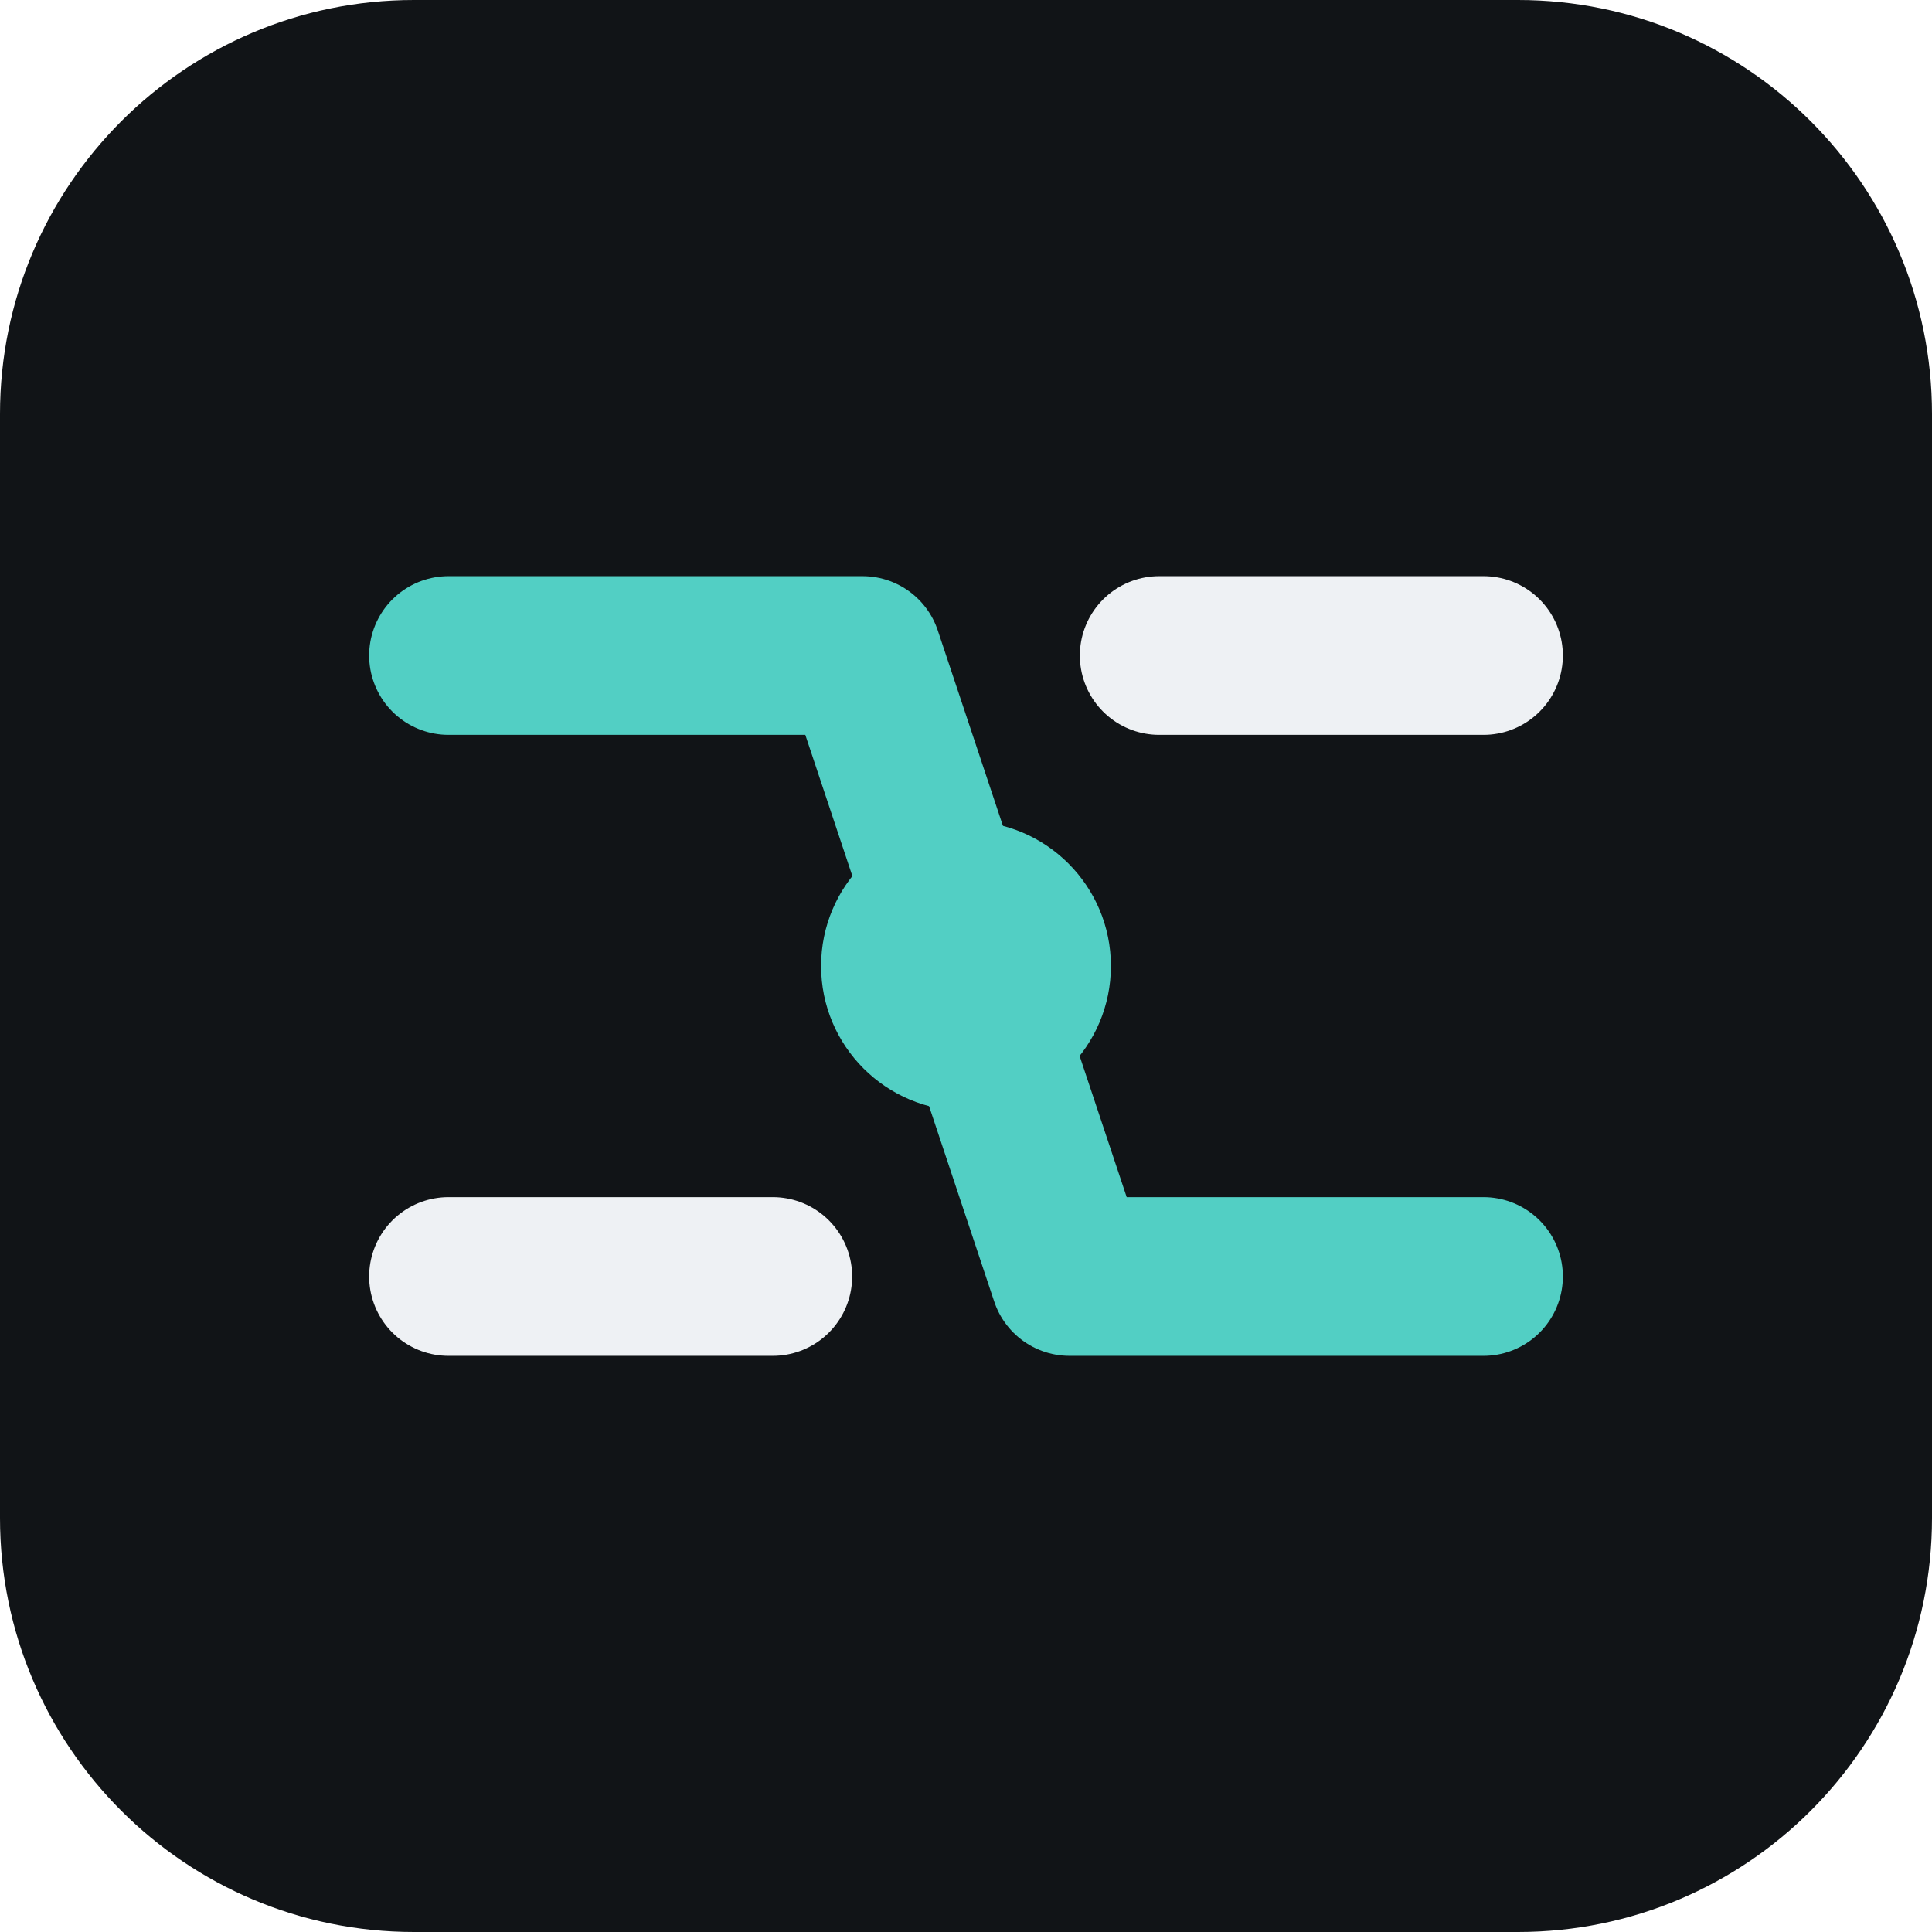
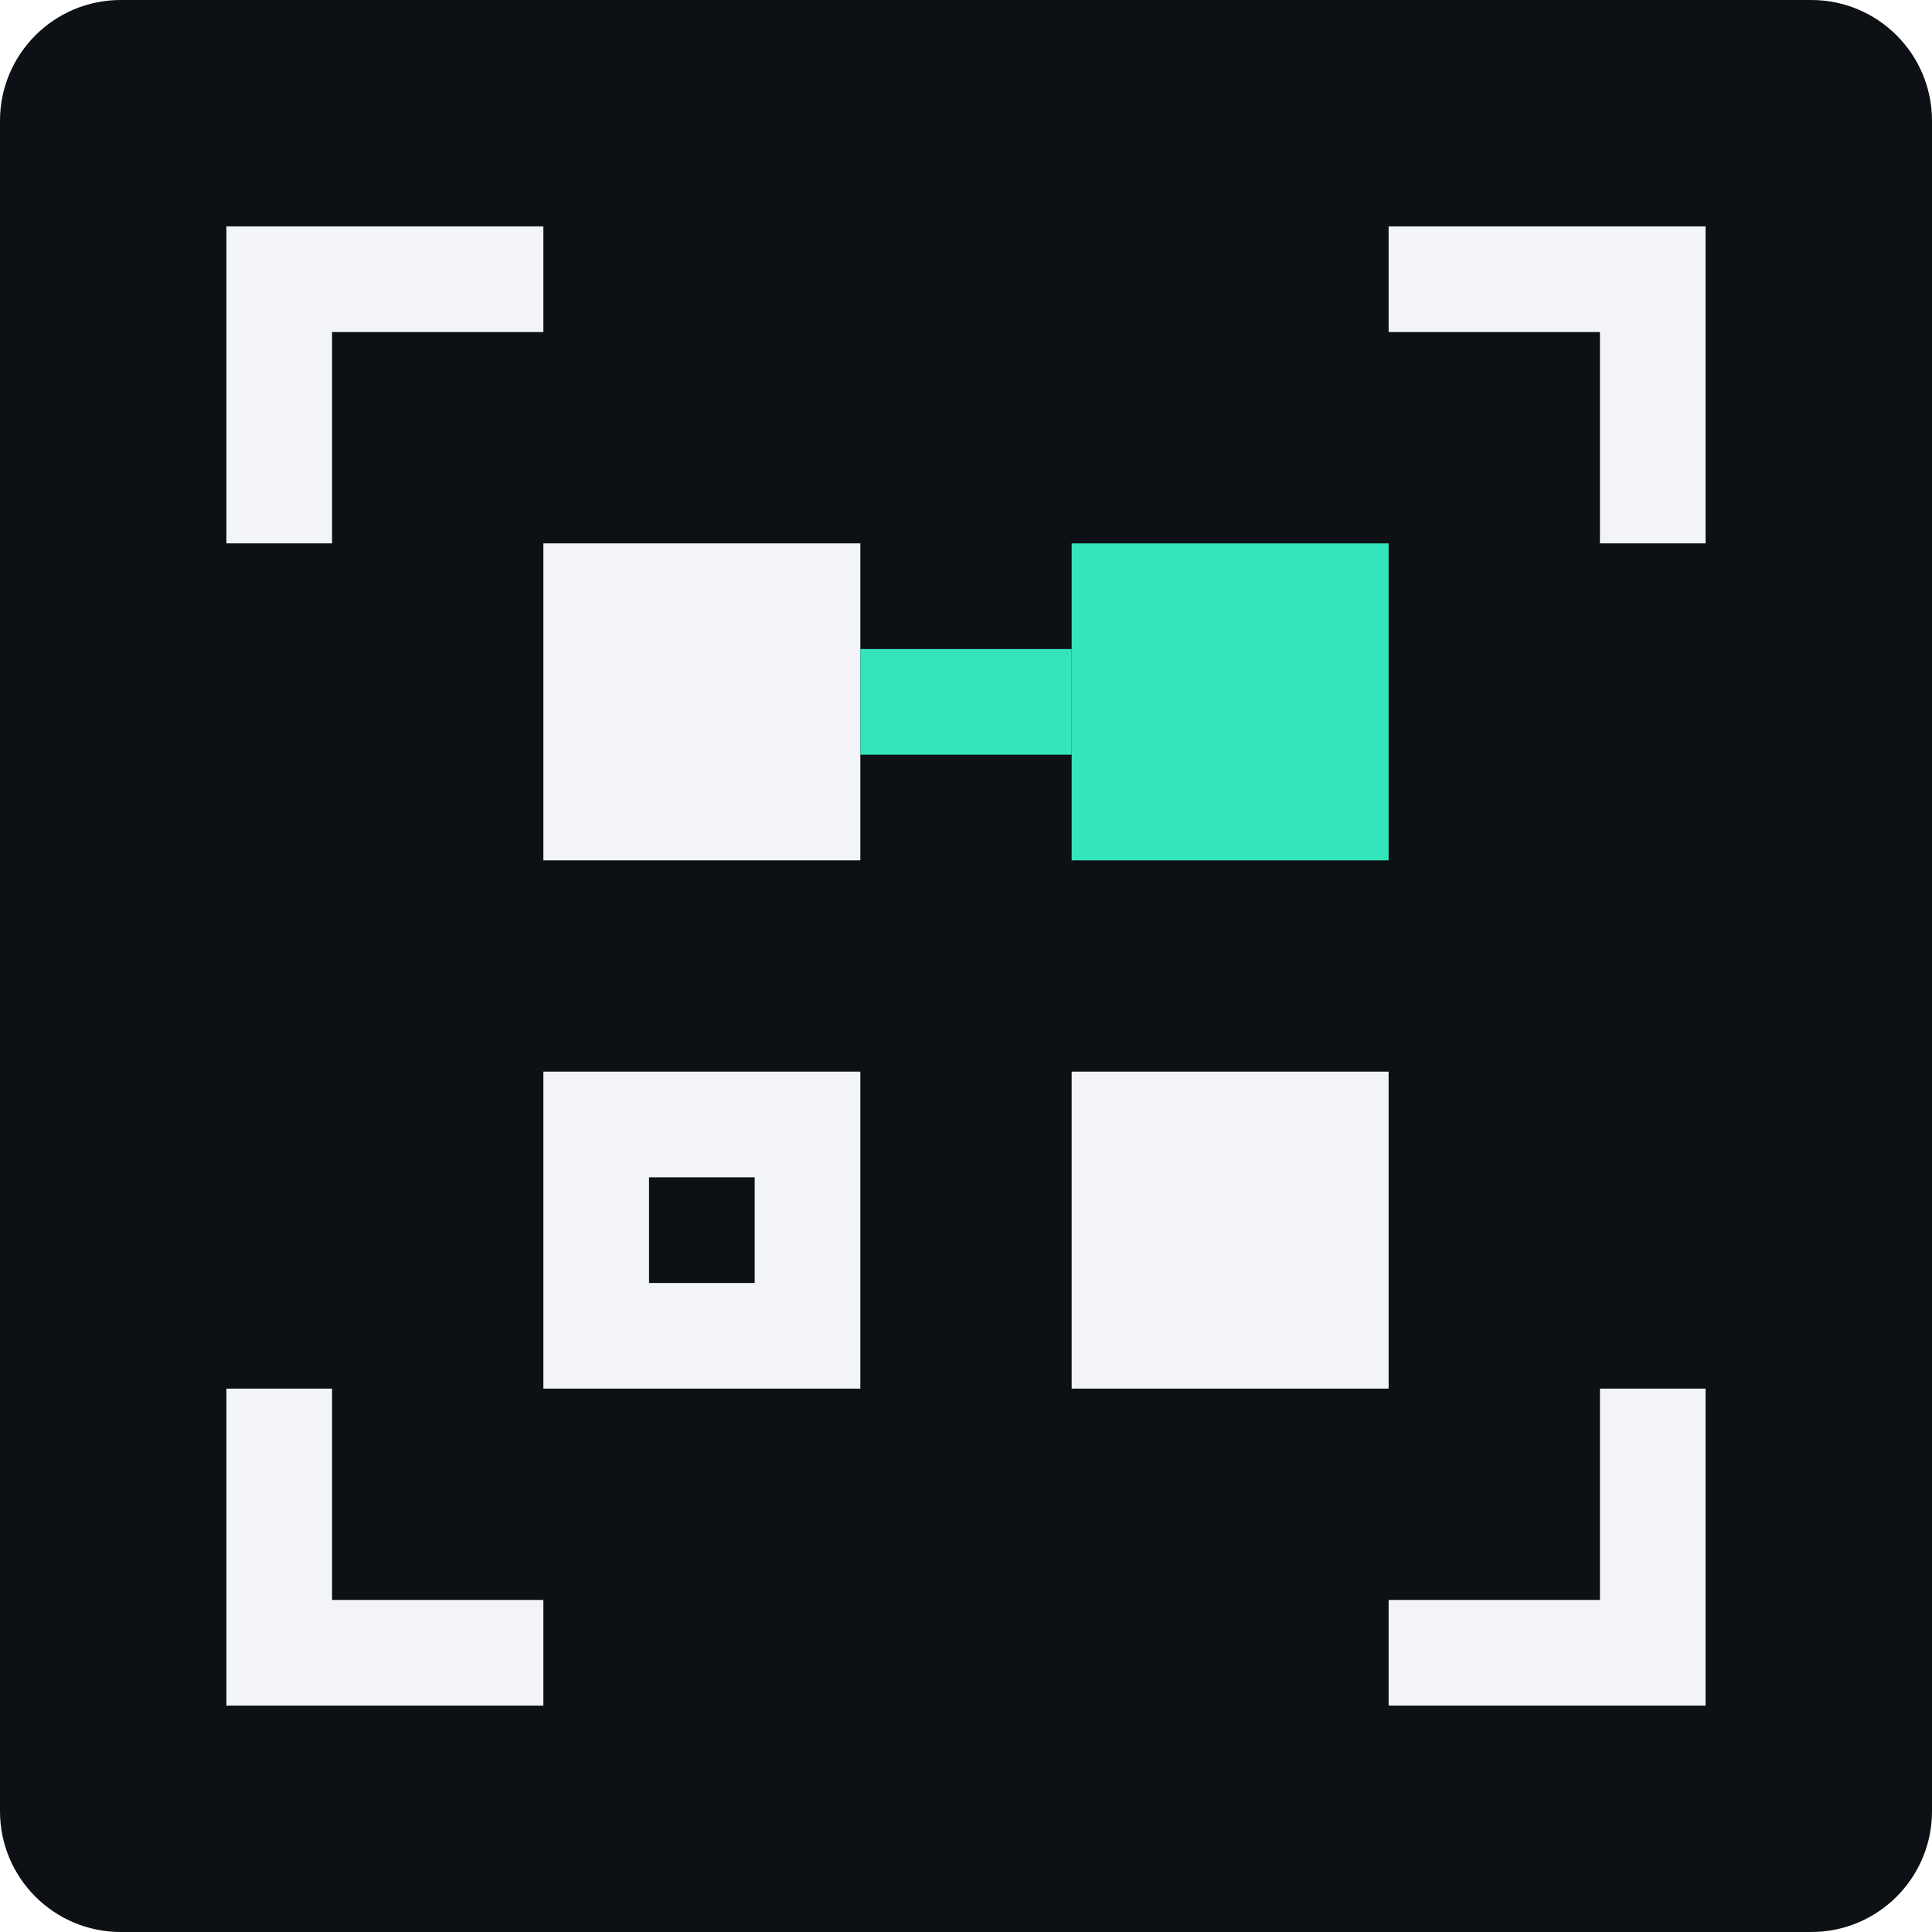
- <svg xmlns="http://www.w3.org/2000/svg" viewBox="0 0 28 28" fill="none">
-   <rect width="28" height="28" rx="6" fill="#111417" />
-   <path d="M6.5 9.5H12.5L15.5 18.5H21.5" stroke="#52cfc4" stroke-width="2.3" stroke-linecap="round" stroke-linejoin="round" />
-   <path d="M6.5 18.5H11.2M16.8 9.5H21.5" stroke="#eef1f4" stroke-width="2.3" stroke-linecap="round" />
-   <circle cx="14" cy="14" r="2.1" fill="#52cfc4" />
+ <svg xmlns="http://www.w3.org/2000/svg" viewBox="0 0 32 32" width="32" height="32" role="img" aria-labelledby="tw-b-fav-title">
+   <rect x="0" y="0" width="32" height="32" rx="2" fill="#0D1014" />
+   <g transform="translate(2 2) scale(0.875)">
+     <path d="M2 2H8V4H4V8H2V2ZM24 2H30V8H28V4H24V2ZM2 24H4V28H8V30H2V24ZM28 24H30V30H24V28H28V24Z" fill="#F2F4F7" />
+     <rect x="8" y="8" width="6" height="6" fill="#F2F4F7" />
+     <rect x="18" y="18" width="6" height="6" fill="#F2F4F7" />
+     <path fill-rule="evenodd" d="M8 18H14V24H8V18ZM10 20V22H12V20H10Z" fill="#F2F4F7" />
+     <rect x="14" y="10" width="4" height="2" fill="#34E5BC" />
+     <rect x="18" y="8" width="6" height="6" fill="#34E5BC" />
+   </g>
</svg>
